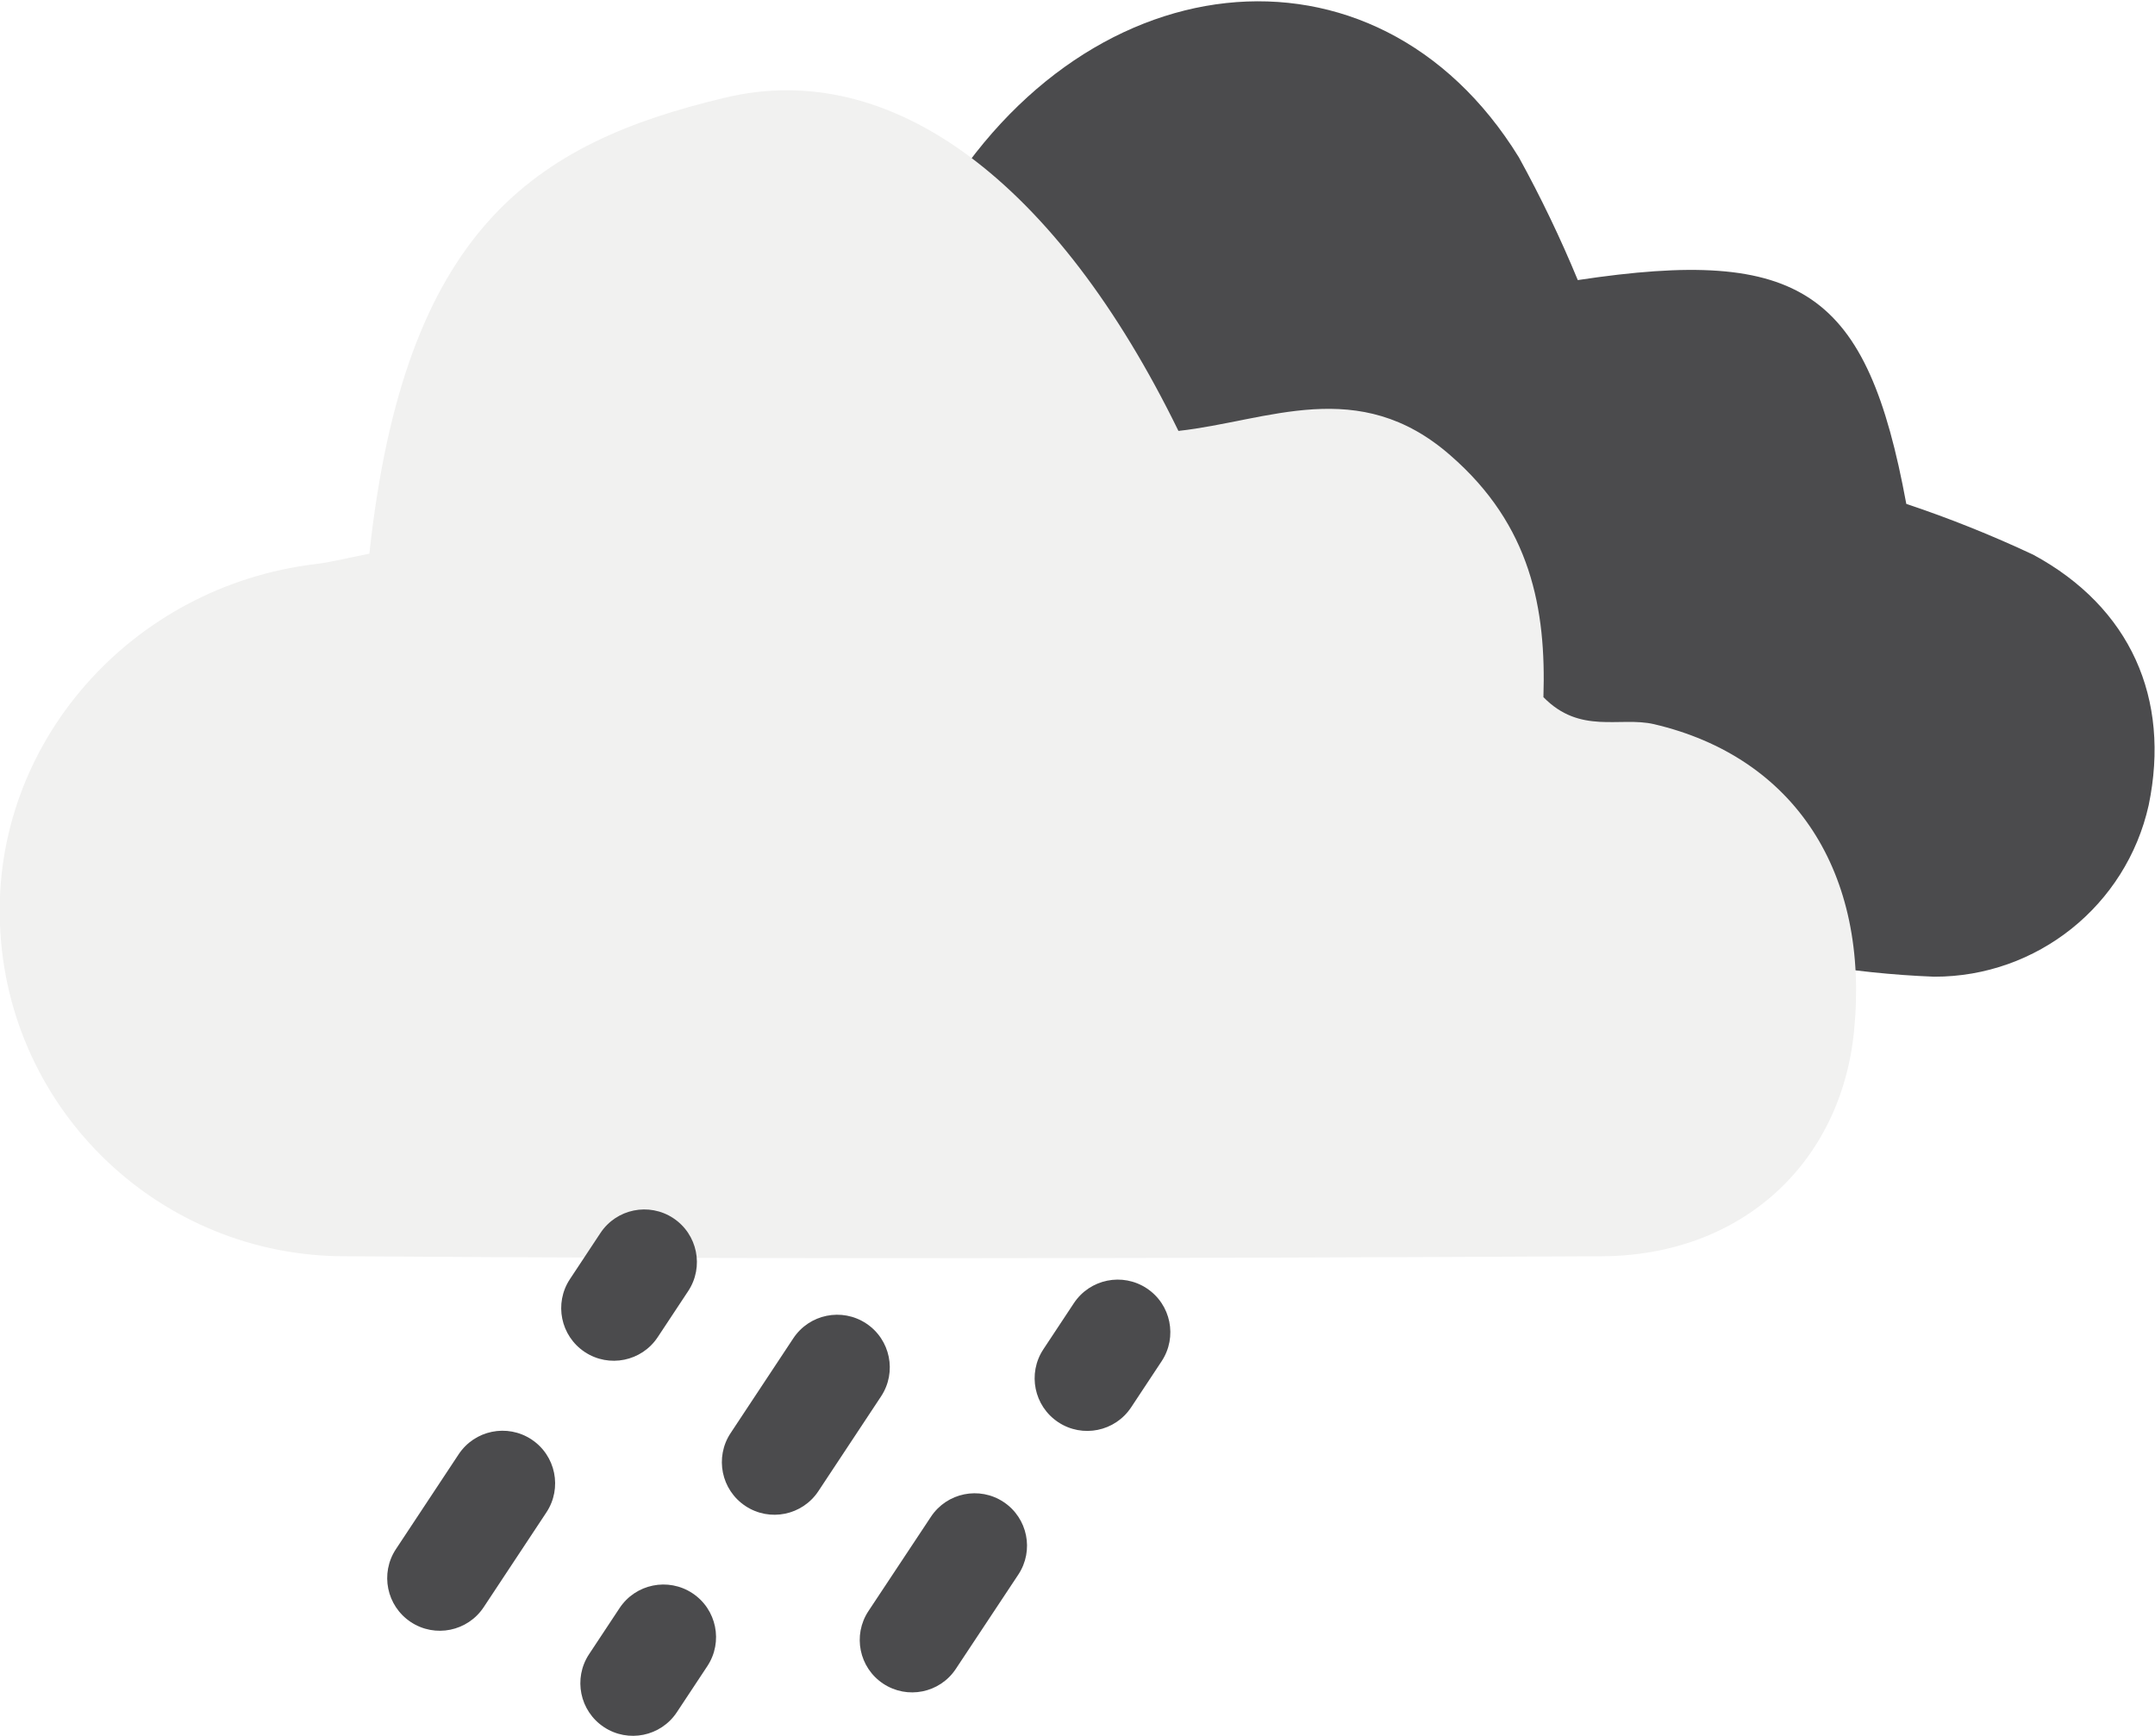
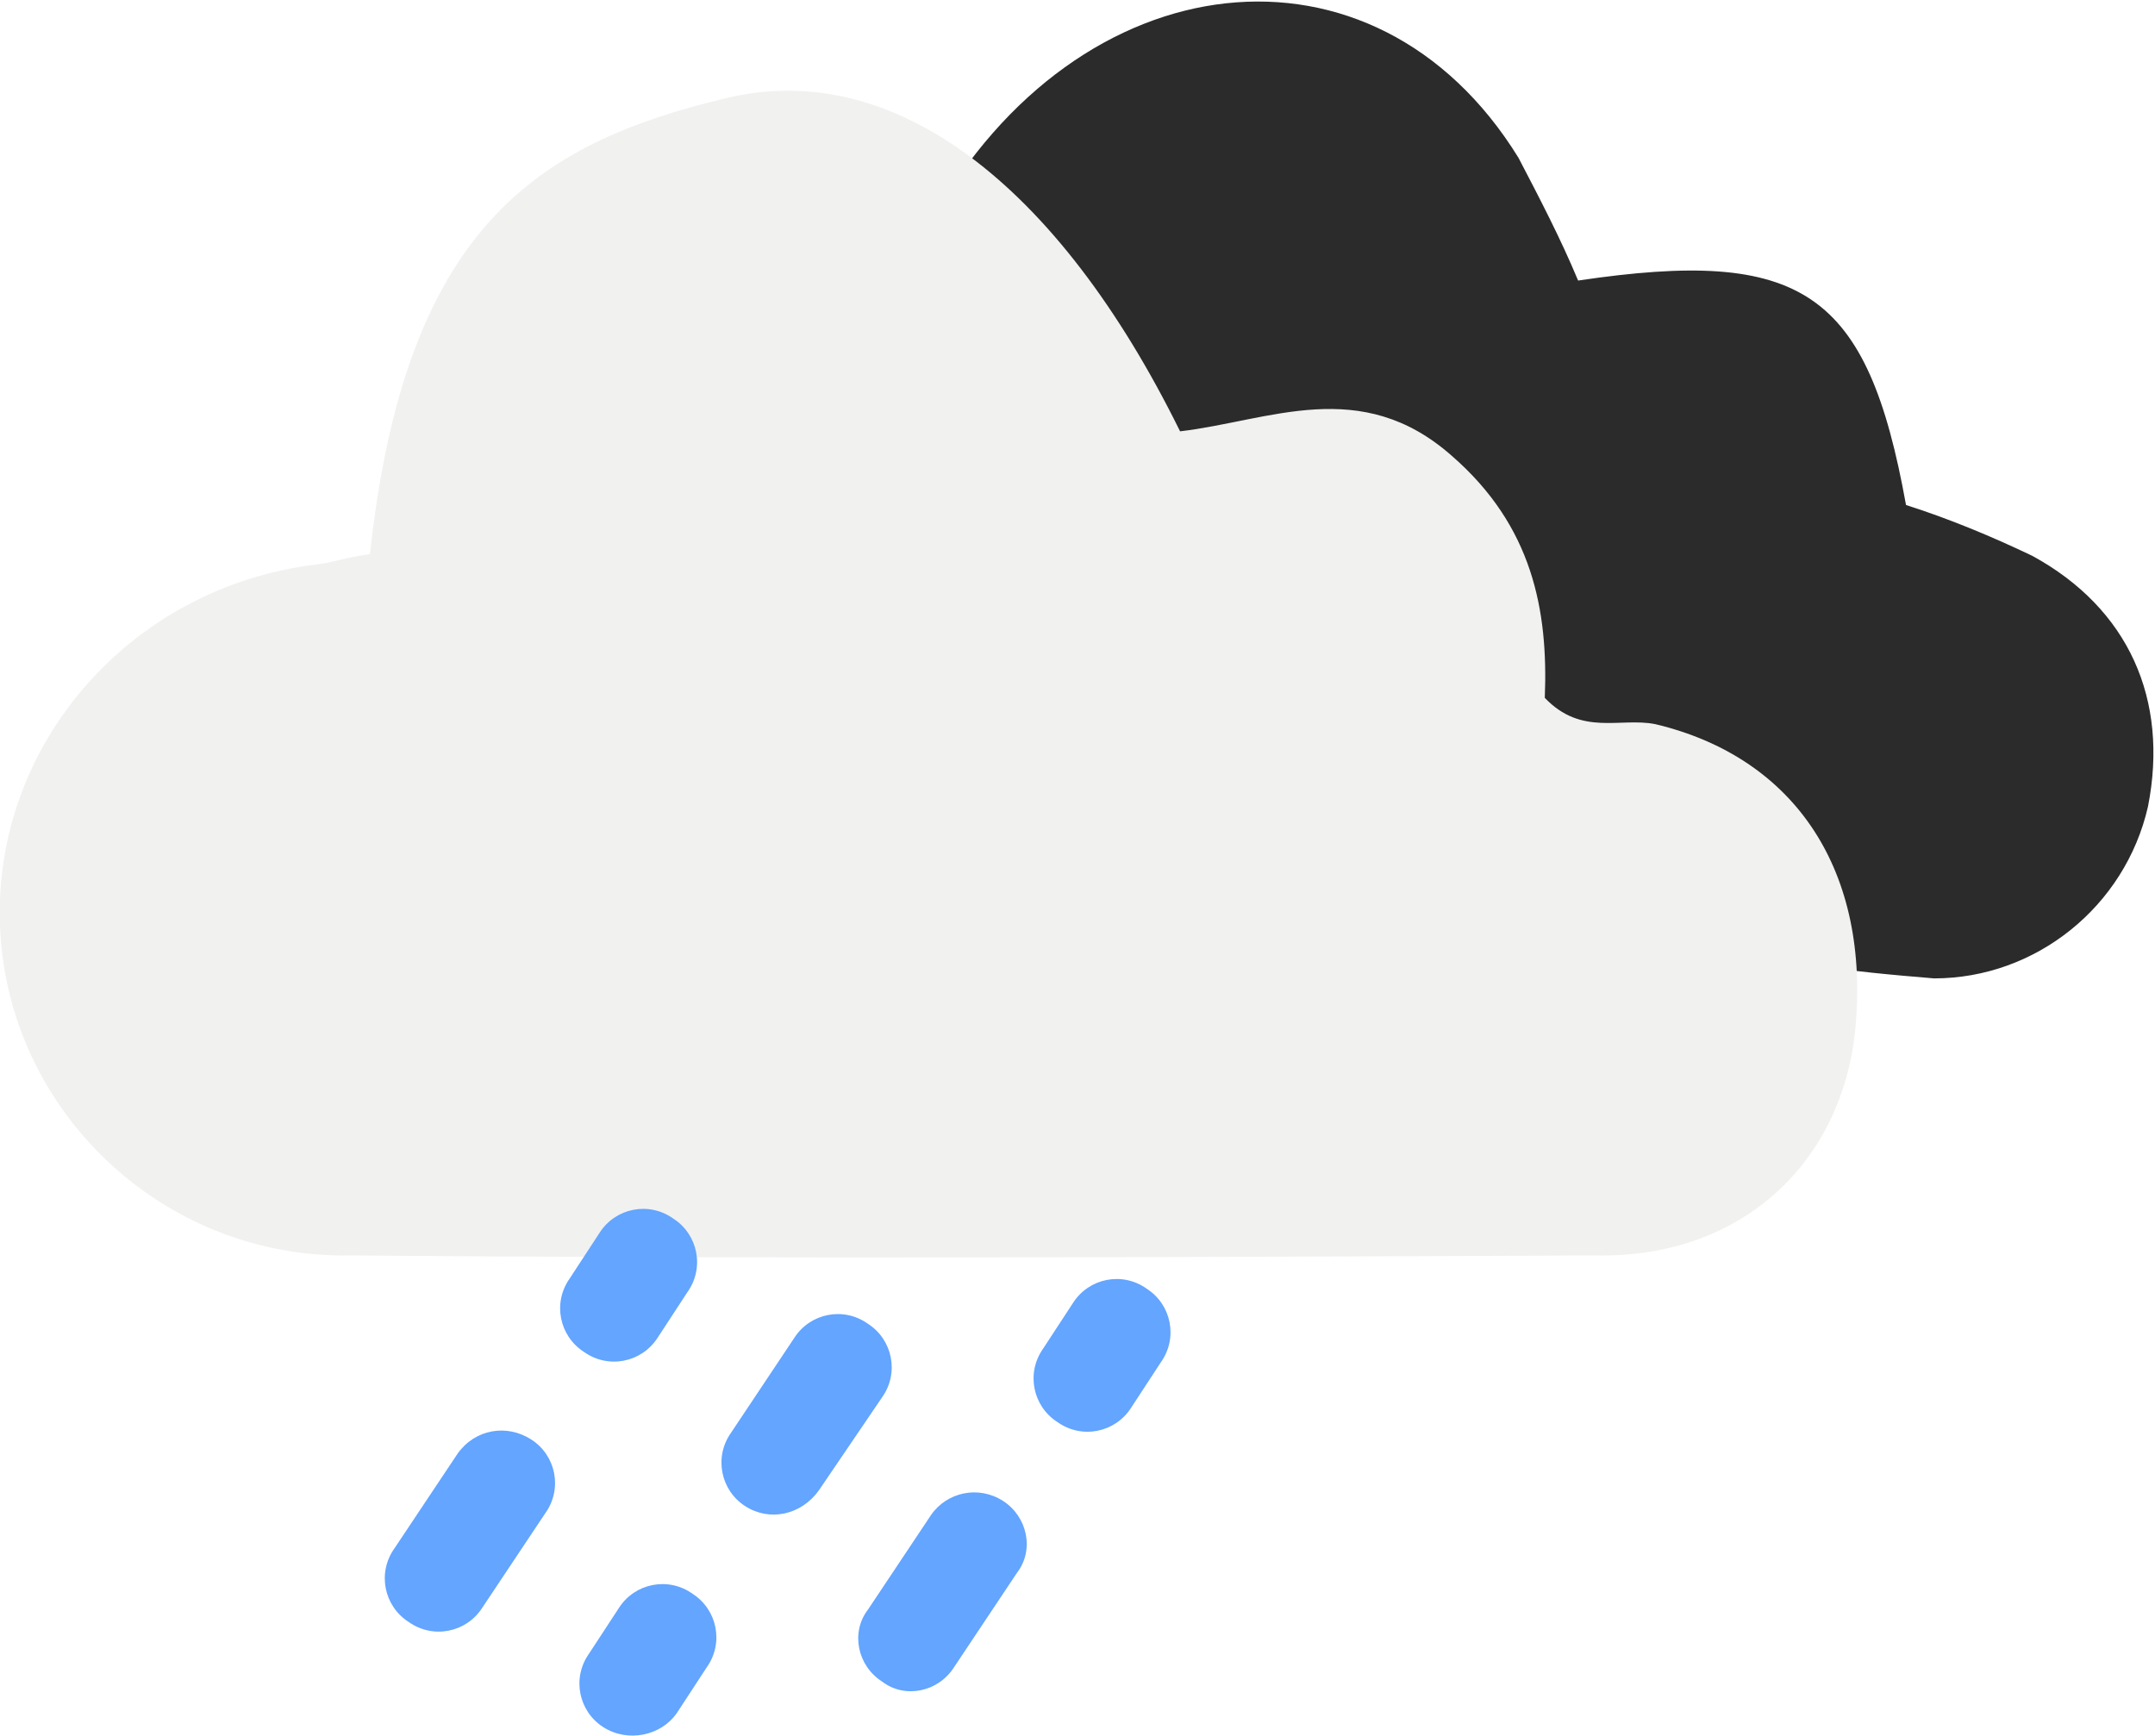
- <svg xmlns="http://www.w3.org/2000/svg" viewBox="0 0 122.87 98.98">
-   <path d="M103.22,54.95C101.9,49.51,97,49,92.95,48.48c-4.7-.61-5.63-2.61-5.75-6.93C87,33,83.36,29.08,75,29c-7.05-.09-12-1.51-13.42-9.42-.77-4.34-6.47-3.69-8.51-7,8.38-15,25.36-16.88,33.53-3.61a69.83,69.83,0,0,1,3.36,7c12.78-1.93,16.49.62,18.73,12.76a67.15,67.15,0,0,1,7.24,2.9c5.54,3,7.84,8.2,6.58,14.28a12.51,12.51,0,0,1-12.23,9.78A54.15,54.15,0,0,1,103.22,54.95Z" fill="#4b4b4d" />
-   <path d="M21.06,31.57c2-18.51,9.37-23.41,20.28-26,9.51-2.29,18.92,4.81,25.85,19,5.1-.56,10.27-3.19,15.5,1.39,4.61,4,5.47,8.78,5.31,13.79,2.1,2.15,4.35,1.09,6.3,1.54,8,1.87,12.31,8.44,11.41,17.51-.75,7.51-6.4,12.79-14.38,12.83-23.86.12-47.71.17-71.57,0A19.68,19.68,0,0,1,0,52.75C-.45,42.44,7.43,33.43,18,32.16,18.85,32.06,19.69,31.84,21.06,31.57Z" fill="#f1f1f0" />
-   <rect x="23.87" y="81.04" width="6" height="12.48" rx="3" ry="3" transform="translate(52.6 -0.34) rotate(33.48)" fill="#4b4b4d" />
-   <rect x="32.87" y="68.7" width="6" height="9.15" rx="3" ry="3" transform="translate(46.37 -7.63) rotate(33.48)" fill="#4b4b4d" />
-   <rect x="50.87" y="85.04" width="6" height="12.48" rx="3" ry="3" transform="matrix(0.83, 0.55, -0.55, 0.83, 59.28, -14.57)" fill="#4b4b4d" />
-   <rect x="59.87" y="72.7" width="6" height="9.15" rx="3" ry="3" transform="translate(53.05 -21.86) rotate(33.48)" fill="#4b4b4d" />
-   <rect x="42.95" y="74.43" width="6" height="12.48" rx="3" ry="3" transform="translate(39.77 173.3) rotate(-146.52)" fill="#4b4b4d" />
-   <rect x="33.95" y="90.1" width="6" height="9.15" rx="3" ry="3" transform="translate(15.55 194.01) rotate(-146.52)" fill="#4b4b4d" />
+ <svg xmlns="http://www.w3.org/2000/svg" version="1.1" id="Layer_1" x="0px" y="0px" viewBox="0 0 122.9 99" style="enable-background:new 0 0 122.9 99;" xml:space="preserve">
+   <style type="text/css">
+ 	.st0{fill:#2B2B2B;}
+ 	.st1{fill:#F1F1F0;}
+ 	.st2{fill:#63A5FF;}
+ </style>
+   <path class="st0" d="M103.2,55c-1.3-5.4-6.2-6-10.3-6.5c-4.7-0.6-5.6-2.6-5.8-6.9C87,33,83.4,29.1,75,29c-7.1-0.1-12-1.5-13.4-9.4  c-0.8-4.3-6.5-3.7-8.5-7C61.5-2.4,78.4-4.3,86.6,9c1.2,2.3,2.4,4.6,3.4,7c12.8-1.9,16.5,0.6,18.7,12.8c2.5,0.8,4.9,1.8,7.2,2.9  c5.5,3,7.8,8.2,6.6,14.3c-1.3,5.7-6.4,9.8-12.2,9.8C107.9,55.6,105.6,55.4,103.2,55z" />
+   <path class="st1" d="M21.1,31.6c2-18.5,9.4-23.4,20.3-26c9.5-2.3,18.9,4.8,25.9,19c5.1-0.6,10.3-3.2,15.5,1.4  c4.6,4,5.5,8.8,5.3,13.8c2.1,2.2,4.3,1.1,6.3,1.5c8,1.9,12.3,8.4,11.4,17.5c-0.8,7.5-6.4,12.8-14.4,12.8c-23.9,0.1-47.7,0.2-71.6,0  C9.2,71.7,0.4,63.3,0,52.8c-0.4-10.3,7.4-19.3,18-20.6C18.9,32.1,19.7,31.8,21.1,31.6z" />
+   <path class="st2" d="M30.3,82.1L30.3,82.1c1.4,0.9,1.8,2.8,0.8,4.2l-3.6,5.4c-0.9,1.4-2.8,1.8-4.2,0.8l0,0c-1.4-0.9-1.8-2.8-0.8-4.2  l3.6-5.4C27.1,81.5,28.9,81.2,30.3,82.1z" />
+   <path class="st2" d="M38.4,69.5L38.4,69.5c1.4,0.9,1.8,2.8,0.8,4.2l-1.7,2.6c-0.9,1.4-2.8,1.8-4.2,0.8l0,0c-1.4-0.9-1.8-2.8-0.8-4.2  l1.7-2.6C35.1,68.9,37,68.5,38.4,69.5z" />
+   <path class="st2" d="M57.2,85.6L57.2,85.6c1.4,0.9,1.8,2.8,0.8,4.1l-3.6,5.4c-0.9,1.4-2.8,1.8-4.1,0.8l0,0c-1.4-0.9-1.8-2.8-0.8-4.1  l3.6-5.4C54,85.1,55.8,84.7,57.2,85.6z" />
+   <path class="st2" d="M65.4,73.5L65.4,73.5c1.4,0.9,1.8,2.8,0.8,4.2l-1.7,2.6c-0.9,1.4-2.8,1.8-4.2,0.8h0c-1.4-0.9-1.8-2.8-0.8-4.2  l1.7-2.6C62.1,72.9,64,72.5,65.4,73.5z" />
+   <path class="st2" d="M42.5,85.9L42.5,85.9c-1.4-0.9-1.8-2.8-0.8-4.2l3.6-5.4c0.9-1.4,2.8-1.8,4.2-0.8l0,0c1.4,0.9,1.8,2.8,0.8,4.2  L46.7,85C45.7,86.4,43.9,86.8,42.5,85.9z" />
+   <path class="st2" d="M34.4,98.5L34.4,98.5c-1.4-0.9-1.8-2.8-0.8-4.2l1.7-2.6c0.9-1.4,2.8-1.8,4.2-0.8l0,0c1.4,0.9,1.8,2.8,0.8,4.2  l-1.7,2.6C37.7,99,35.8,99.4,34.4,98.5z" />
</svg>
